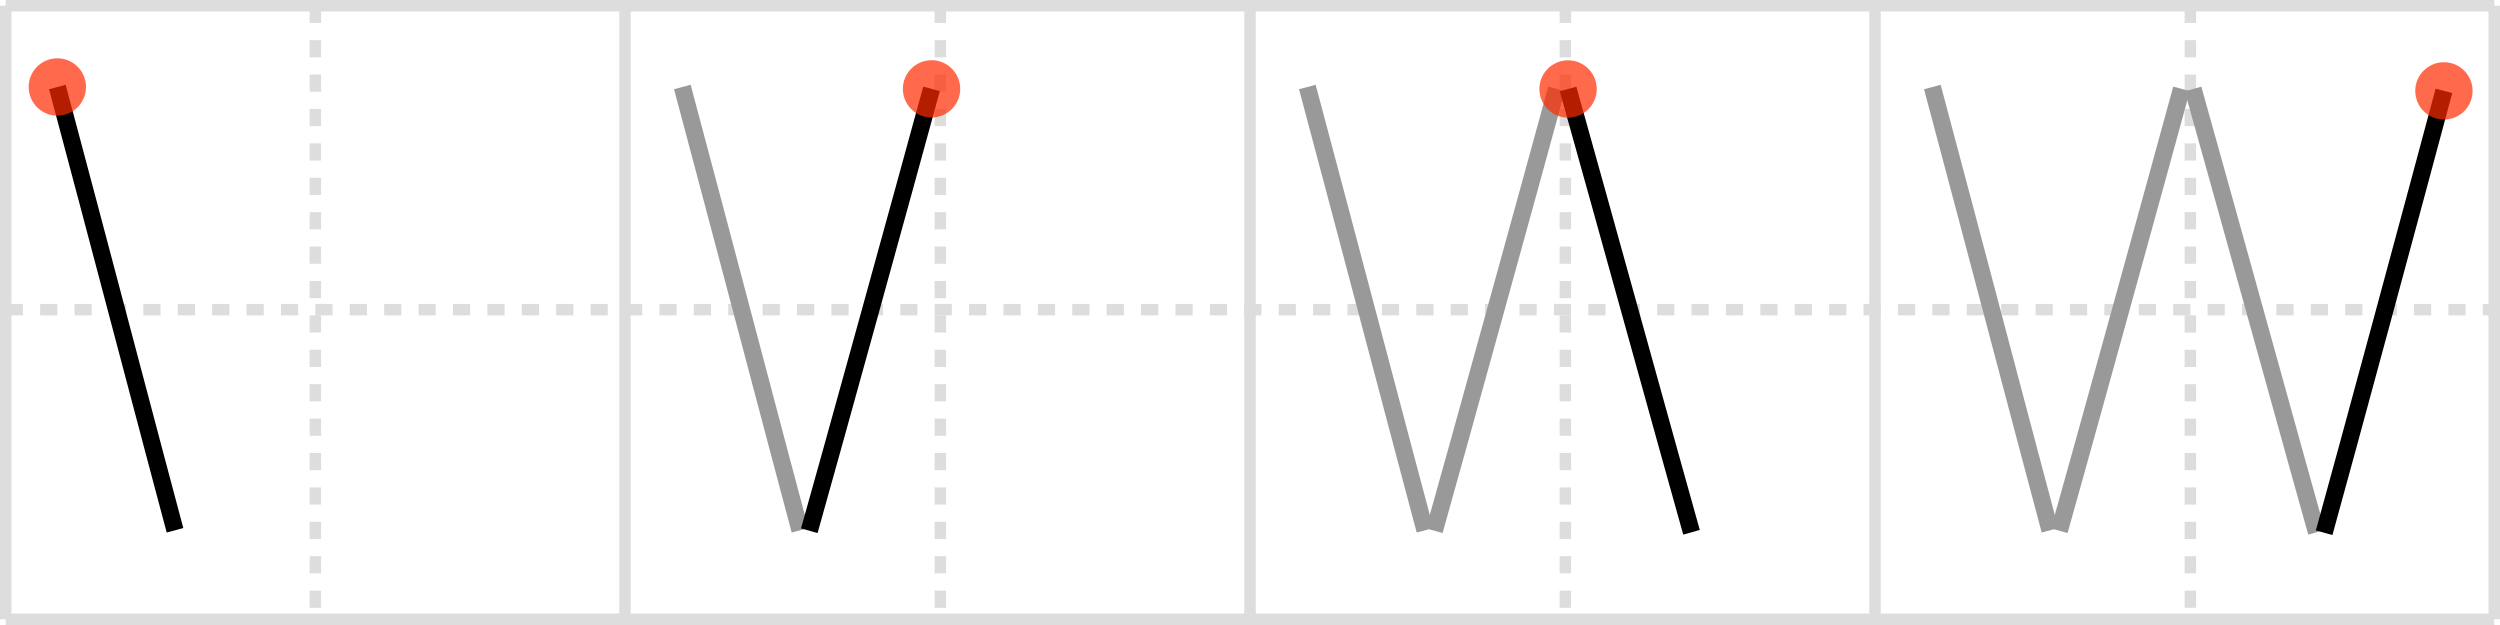
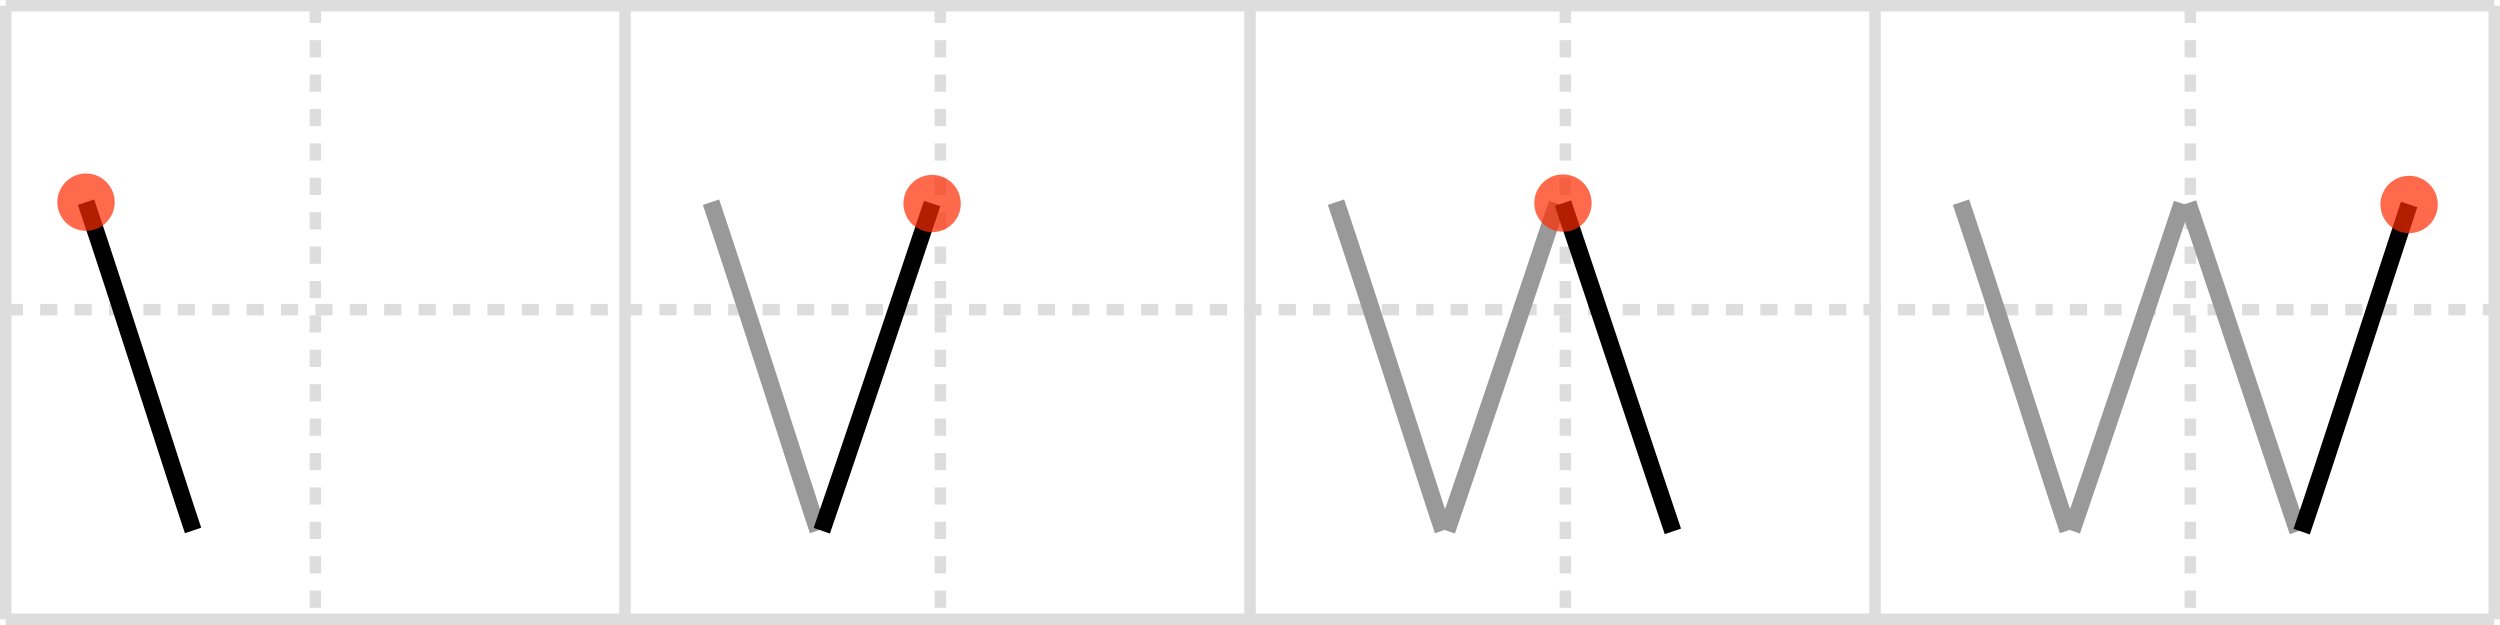
<svg xmlns="http://www.w3.org/2000/svg" width="436px" height="109px" viewBox="0 0 436 109" xml:space="preserve" version="1.1" baseProfile="full">
  <line x1="1" y1="1" x2="435" y2="1" style="stroke:#ddd;stroke-width:2" />
  <line x1="1" y1="1" x2="1" y2="108" style="stroke:#ddd;stroke-width:2" />
  <line x1="1" y1="108" x2="435" y2="108" style="stroke:#ddd;stroke-width:2" />
  <line x1="435" y1="1" x2="435" y2="108" style="stroke:#ddd;stroke-width:2" />
  <line x1="109" y1="1" x2="109" y2="108" style="stroke:#ddd;stroke-width:2" />
  <line x1="218" y1="1" x2="218" y2="108" style="stroke:#ddd;stroke-width:2" />
  <line x1="327" y1="1" x2="327" y2="108" style="stroke:#ddd;stroke-width:2" />
  <line x1="1" y1="54" x2="435" y2="54" style="stroke:#ddd;stroke-width:2;stroke-dasharray:3 3" />
  <line x1="55" y1="1" x2="55" y2="108" style="stroke:#ddd;stroke-width:2;stroke-dasharray:3 3" />
  <line x1="164" y1="1" x2="164" y2="108" style="stroke:#ddd;stroke-width:2;stroke-dasharray:3 3" />
  <line x1="273" y1="1" x2="273" y2="108" style="stroke:#ddd;stroke-width:2;stroke-dasharray:3 3" />
  <line x1="382" y1="1" x2="382" y2="108" style="stroke:#ddd;stroke-width:2;stroke-dasharray:3 3" />
-   <path d="M10.0,15.17c6,22.4,17.91,67.63,20.52,77.31" style="fill:none;stroke:black;stroke-width:3" />
-   <circle cx="10.0" cy="15.17" r="5" stroke-width="0" fill="#FF2A00" opacity="0.7" />
-   <path d="M119.0,15.17c6,22.4,17.91,67.63,20.52,77.31" style="fill:none;stroke:#999;stroke-width:3" />
-   <path d="M162.46,15.5c-4.18,15.34-17.88,64.94-21.32,77.06" style="fill:none;stroke:black;stroke-width:3" />
-   <circle cx="162.46" cy="15.5" r="5" stroke-width="0" fill="#FF2A00" opacity="0.7" />
-   <path d="M228.0,15.17c6,22.4,17.91,67.63,20.52,77.31" style="fill:none;stroke:#999;stroke-width:3" />
-   <path d="M271.46,15.5c-4.18,15.34-17.88,64.94-21.32,77.06" style="fill:none;stroke:#999;stroke-width:3" />
-   <path d="M273.47,15.52c6.29,22.4,18.79,67.63,21.53,77.31" style="fill:none;stroke:black;stroke-width:3" />
-   <circle cx="273.47" cy="15.52" r="5" stroke-width="0" fill="#FF2A00" opacity="0.7" />
-   <path d="M337.0,15.17c6,22.4,17.91,67.63,20.52,77.31" style="fill:none;stroke:#999;stroke-width:3" />
-   <path d="M380.46,15.5c-4.18,15.34-17.88,64.94-21.32,77.06" style="fill:none;stroke:#999;stroke-width:3" />
-   <path d="M382.47,15.52c6.29,22.4,18.79,67.63,21.53,77.31" style="fill:none;stroke:#999;stroke-width:3" />
-   <path d="M426.22,15.85c-4.09,15.34-17.51,64.94-20.89,77.06" style="fill:none;stroke:black;stroke-width:3" />
-   <circle cx="426.22" cy="15.85" r="5" stroke-width="0" fill="#FF2A00" opacity="0.7" />
+   <path d="M15.0,35.26c5.6,16.59,16.23,50.08,18.67,57.25" style="fill:none;stroke:black;stroke-width:3" />
+   <circle cx="15.0" cy="35.26" r="5" stroke-width="0" fill="#FF2A00" opacity="0.7" />
+   <path d="M124.0,35.26c5.6,16.59,16.23,50.08,18.67,57.25" style="fill:none;stroke:#999;stroke-width:3" />
+   <path d="M162.56,35.5c-3.77,11.36-16.13,48.08-19.24,57.06" style="fill:none;stroke:black;stroke-width:3" />
+   <circle cx="162.56" cy="35.5" r="5" stroke-width="0" fill="#FF2A00" opacity="0.7" />
+   <path d="M233.0,35.26c5.6,16.59,16.23,50.08,18.67,57.25" style="fill:none;stroke:#999;stroke-width:3" />
+   <path d="M271.56,35.5c-3.77,11.36-16.13,48.08-19.24,57.06" style="fill:none;stroke:#999;stroke-width:3" />
+   <path d="M272.58,35.42c5.6,16.59,16.73,50.08,19.17,57.25" style="fill:none;stroke:black;stroke-width:3" />
+   <circle cx="272.58" cy="35.42" r="5" stroke-width="0" fill="#FF2A00" opacity="0.7" />
+   <path d="M342.0,35.26c5.6,16.59,16.23,50.08,18.67,57.25" style="fill:none;stroke:#999;stroke-width:3" />
+   <path d="M380.56,35.5c-3.77,11.36-16.13,48.08-19.24,57.06" style="fill:none;stroke:#999;stroke-width:3" />
+   <path d="M381.58,35.42c5.6,16.59,16.73,50.08,19.17,57.25" style="fill:none;stroke:#999;stroke-width:3" />
+   <path d="M420.15,35.66c-3.77,11.36-15.63,48.08-18.74,57.06" style="fill:none;stroke:black;stroke-width:3" />
+   <circle cx="420.15" cy="35.66" r="5" stroke-width="0" fill="#FF2A00" opacity="0.7" />
</svg>
